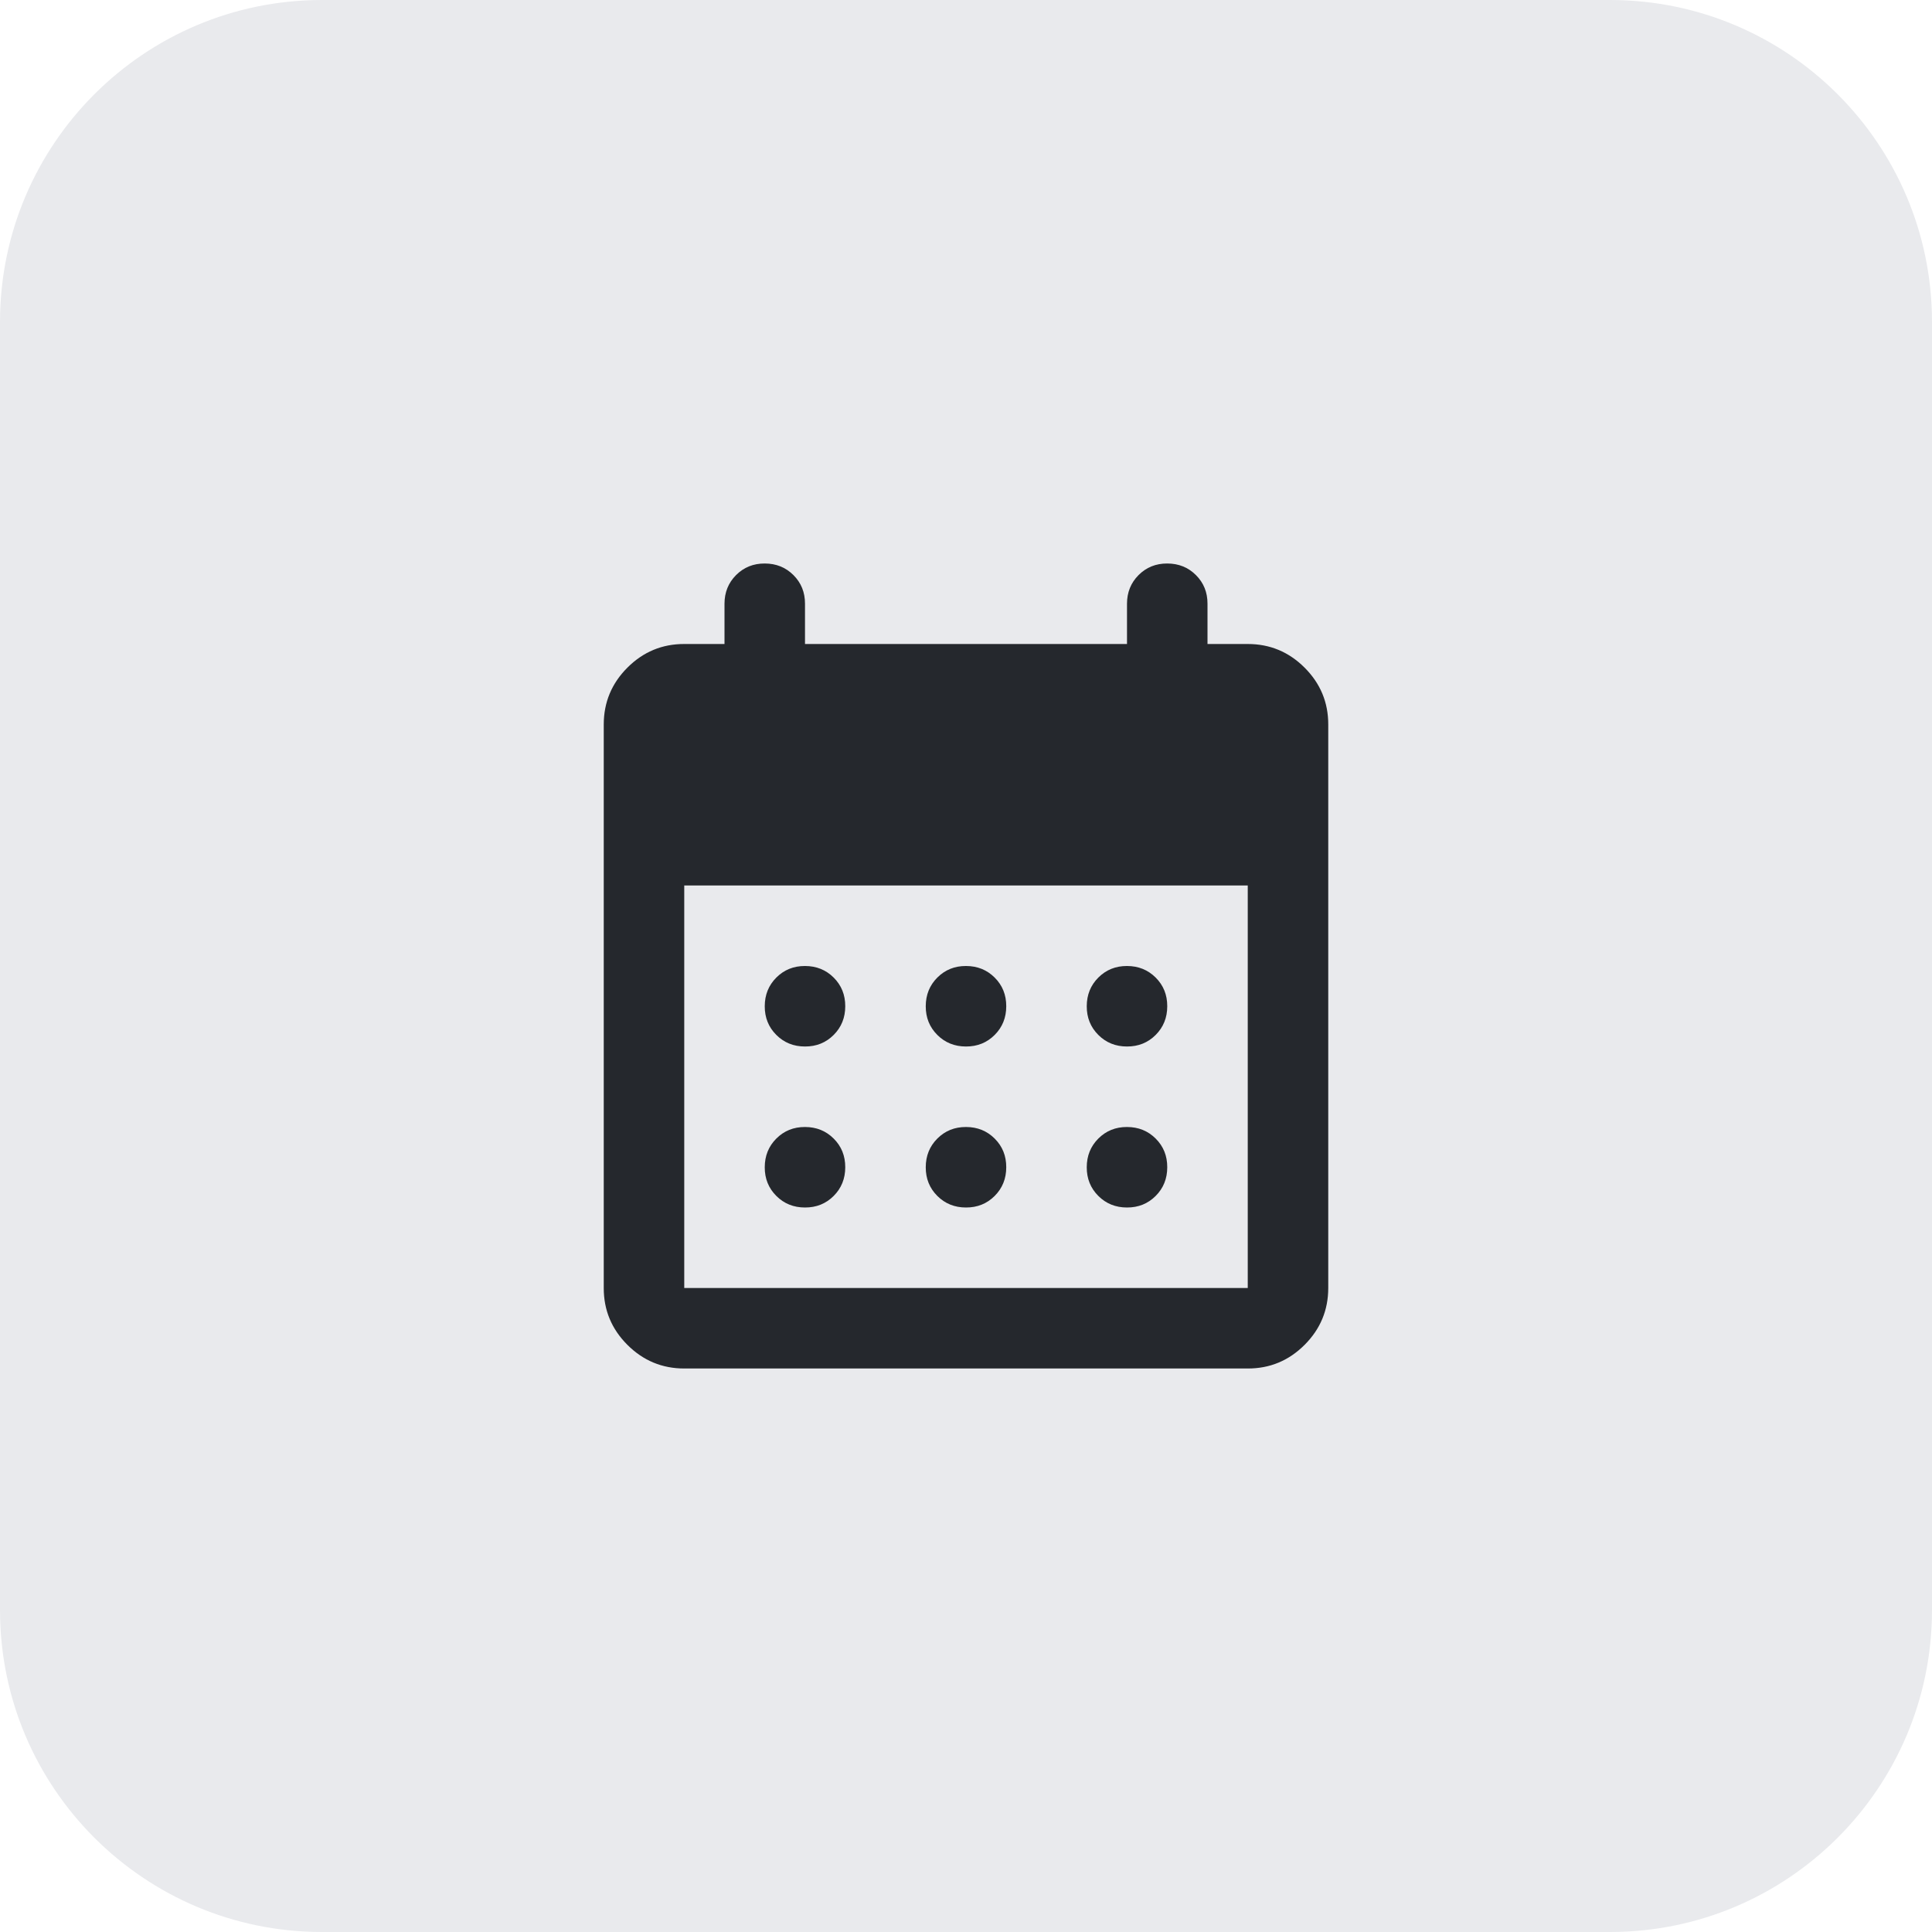
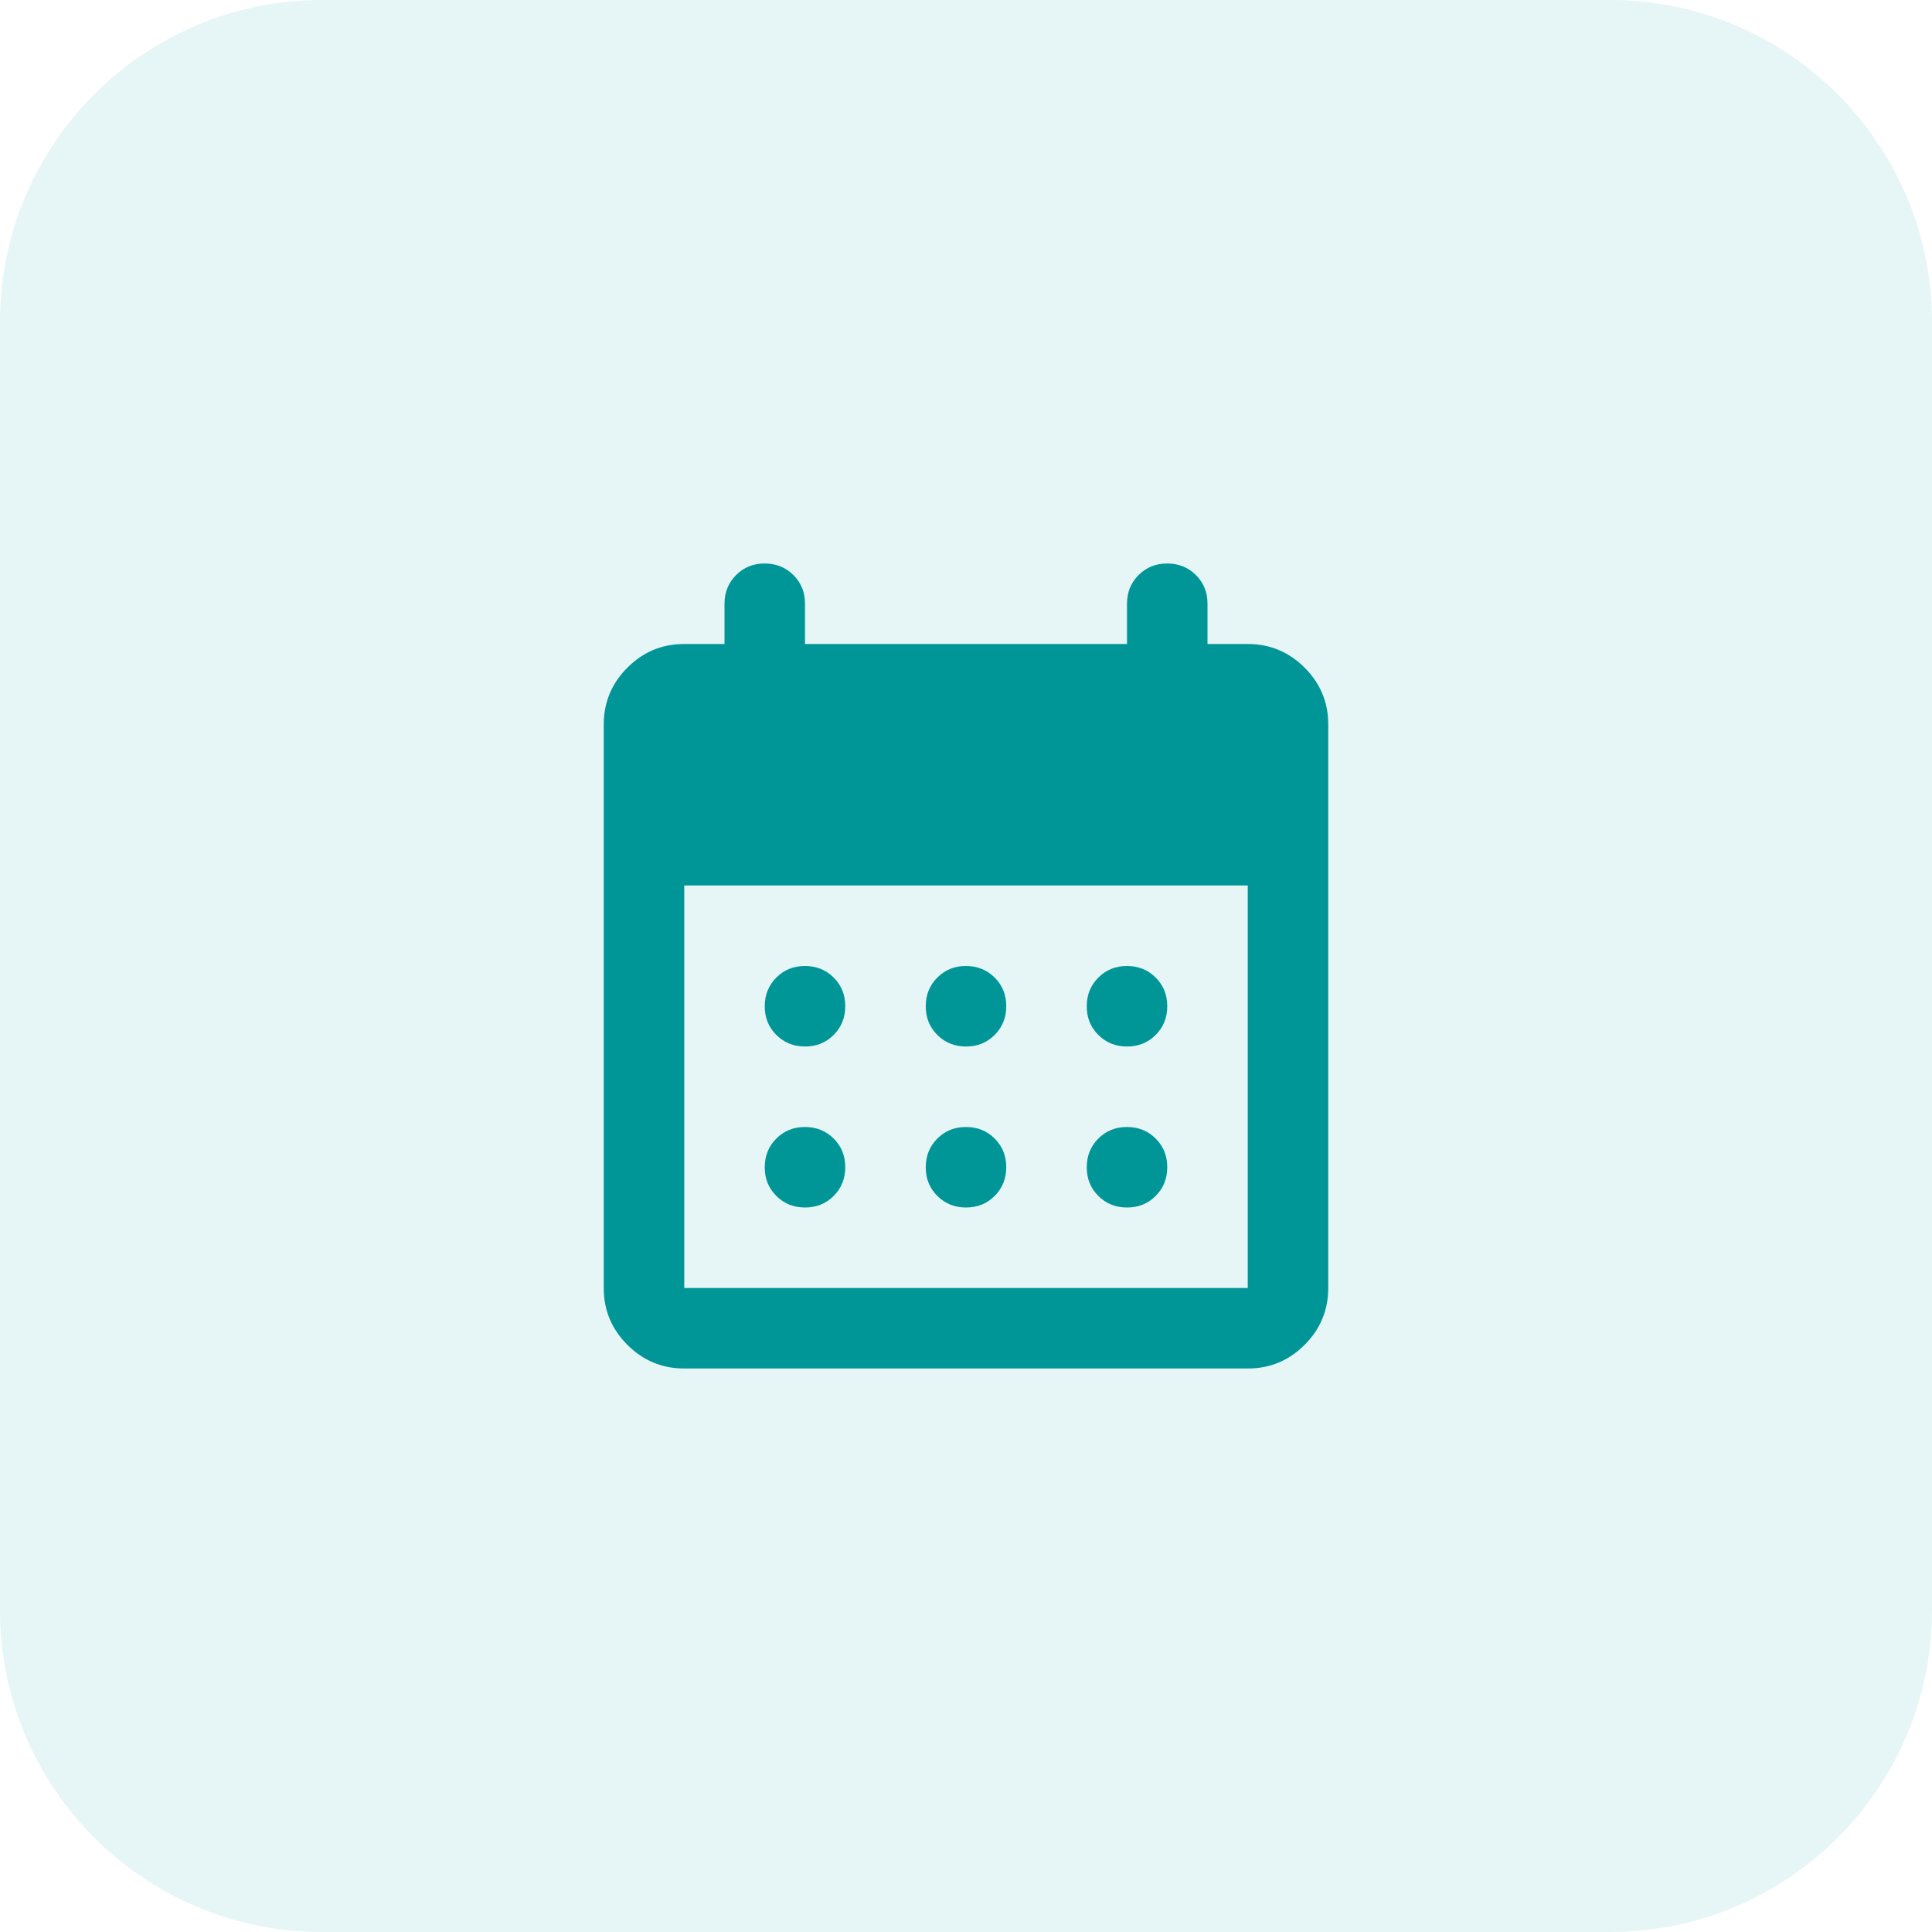
<svg xmlns="http://www.w3.org/2000/svg" width="48" height="48" viewBox="0 0 48 48" fill="none">
-   <rect width="48" height="48" rx="8" fill="#E9EAED" />
-   <path d="M17 34C16.45 34 15.979 33.804 15.587 33.412C15.195 33.02 14.999 32.549 15 32V18C15 17.45 15.196 16.979 15.588 16.587C15.98 16.195 16.451 15.999 17 16H18V15C18 14.717 18.096 14.479 18.288 14.287C18.48 14.095 18.717 13.999 19 14C19.283 14 19.521 14.096 19.713 14.288C19.905 14.48 20.001 14.717 20 15V16H28V15C28 14.717 28.096 14.479 28.288 14.287C28.48 14.095 28.717 13.999 29 14C29.283 14 29.521 14.096 29.713 14.288C29.905 14.48 30.001 14.717 30 15V16H31C31.55 16 32.021 16.196 32.413 16.588C32.805 16.98 33.001 17.451 33 18V32C33 32.55 32.804 33.021 32.412 33.413C32.02 33.805 31.549 34.001 31 34H17ZM17 32H31V22H17V32ZM24 26C23.717 26 23.479 25.904 23.287 25.712C23.095 25.52 22.999 25.283 23 25C23 24.717 23.096 24.479 23.288 24.287C23.48 24.095 23.717 23.999 24 24C24.283 24 24.521 24.096 24.713 24.288C24.905 24.48 25.001 24.717 25 25C25 25.283 24.904 25.521 24.712 25.713C24.52 25.905 24.283 26.001 24 26ZM20 26C19.717 26 19.479 25.904 19.287 25.712C19.095 25.52 18.999 25.283 19 25C19 24.717 19.096 24.479 19.288 24.287C19.48 24.095 19.717 23.999 20 24C20.283 24 20.521 24.096 20.713 24.288C20.905 24.48 21.001 24.717 21 25C21 25.283 20.904 25.521 20.712 25.713C20.52 25.905 20.283 26.001 20 26ZM28 26C27.717 26 27.479 25.904 27.287 25.712C27.095 25.52 26.999 25.283 27 25C27 24.717 27.096 24.479 27.288 24.287C27.48 24.095 27.717 23.999 28 24C28.283 24 28.521 24.096 28.713 24.288C28.905 24.48 29.001 24.717 29 25C29 25.283 28.904 25.521 28.712 25.713C28.52 25.905 28.283 26.001 28 26ZM24 30C23.717 30 23.479 29.904 23.287 29.712C23.095 29.52 22.999 29.283 23 29C23 28.717 23.096 28.479 23.288 28.287C23.48 28.095 23.717 27.999 24 28C24.283 28 24.521 28.096 24.713 28.288C24.905 28.48 25.001 28.717 25 29C25 29.283 24.904 29.521 24.712 29.713C24.52 29.905 24.283 30.001 24 30ZM20 30C19.717 30 19.479 29.904 19.287 29.712C19.095 29.52 18.999 29.283 19 29C19 28.717 19.096 28.479 19.288 28.287C19.48 28.095 19.717 27.999 20 28C20.283 28 20.521 28.096 20.713 28.288C20.905 28.48 21.001 28.717 21 29C21 29.283 20.904 29.521 20.712 29.713C20.52 29.905 20.283 30.001 20 30ZM28 30C27.717 30 27.479 29.904 27.287 29.712C27.095 29.52 26.999 29.283 27 29C27 28.717 27.096 28.479 27.288 28.287C27.48 28.095 27.717 27.999 28 28C28.283 28 28.521 28.096 28.713 28.288C28.905 28.48 29.001 28.717 29 29C29 29.283 28.904 29.521 28.712 29.713C28.52 29.905 28.283 30.001 28 30Z" fill="#25282D" />
+   <rect width="48" height="48" rx="8" fill="#e6f5f5" />
+   <path d="M17 34C16.45 34 15.979 33.804 15.587 33.412C15.195 33.02 14.999 32.549 15 32V18C15 17.45 15.196 16.979 15.588 16.587C15.98 16.195 16.451 15.999 17 16H18V15C18 14.717 18.096 14.479 18.288 14.287C18.48 14.095 18.717 13.999 19 14C19.283 14 19.521 14.096 19.713 14.288C19.905 14.48 20.001 14.717 20 15V16H28V15C28 14.717 28.096 14.479 28.288 14.287C28.48 14.095 28.717 13.999 29 14C29.283 14 29.521 14.096 29.713 14.288C29.905 14.48 30.001 14.717 30 15V16H31C31.55 16 32.021 16.196 32.413 16.588C32.805 16.98 33.001 17.451 33 18V32C33 32.55 32.804 33.021 32.412 33.413C32.02 33.805 31.549 34.001 31 34H17ZM17 32H31V22H17V32ZM24 26C23.717 26 23.479 25.904 23.287 25.712C23.095 25.52 22.999 25.283 23 25C23 24.717 23.096 24.479 23.288 24.287C23.48 24.095 23.717 23.999 24 24C24.283 24 24.521 24.096 24.713 24.288C24.905 24.48 25.001 24.717 25 25C25 25.283 24.904 25.521 24.712 25.713C24.52 25.905 24.283 26.001 24 26ZM20 26C19.717 26 19.479 25.904 19.287 25.712C19.095 25.52 18.999 25.283 19 25C19 24.717 19.096 24.479 19.288 24.287C19.48 24.095 19.717 23.999 20 24C20.283 24 20.521 24.096 20.713 24.288C20.905 24.48 21.001 24.717 21 25C21 25.283 20.904 25.521 20.712 25.713C20.52 25.905 20.283 26.001 20 26ZM28 26C27.717 26 27.479 25.904 27.287 25.712C27.095 25.52 26.999 25.283 27 25C27 24.717 27.096 24.479 27.288 24.287C27.48 24.095 27.717 23.999 28 24C28.283 24 28.521 24.096 28.713 24.288C28.905 24.48 29.001 24.717 29 25C29 25.283 28.904 25.521 28.712 25.713C28.52 25.905 28.283 26.001 28 26ZM24 30C23.717 30 23.479 29.904 23.287 29.712C23.095 29.52 22.999 29.283 23 29C23 28.717 23.096 28.479 23.288 28.287C23.48 28.095 23.717 27.999 24 28C24.283 28 24.521 28.096 24.713 28.288C24.905 28.48 25.001 28.717 25 29C25 29.283 24.904 29.521 24.712 29.713C24.52 29.905 24.283 30.001 24 30ZM20 30C19.717 30 19.479 29.904 19.287 29.712C19.095 29.52 18.999 29.283 19 29C19 28.717 19.096 28.479 19.288 28.287C19.48 28.095 19.717 27.999 20 28C20.283 28 20.521 28.096 20.713 28.288C20.905 28.48 21.001 28.717 21 29C21 29.283 20.904 29.521 20.712 29.713C20.52 29.905 20.283 30.001 20 30ZM28 30C27.717 30 27.479 29.904 27.287 29.712C27.095 29.52 26.999 29.283 27 29C27 28.717 27.096 28.479 27.288 28.287C27.48 28.095 27.717 27.999 28 28C28.283 28 28.521 28.096 28.713 28.288C28.905 28.48 29.001 28.717 29 29C29 29.283 28.904 29.521 28.712 29.713C28.52 29.905 28.283 30.001 28 30Z" fill="#009698" />
</svg>
